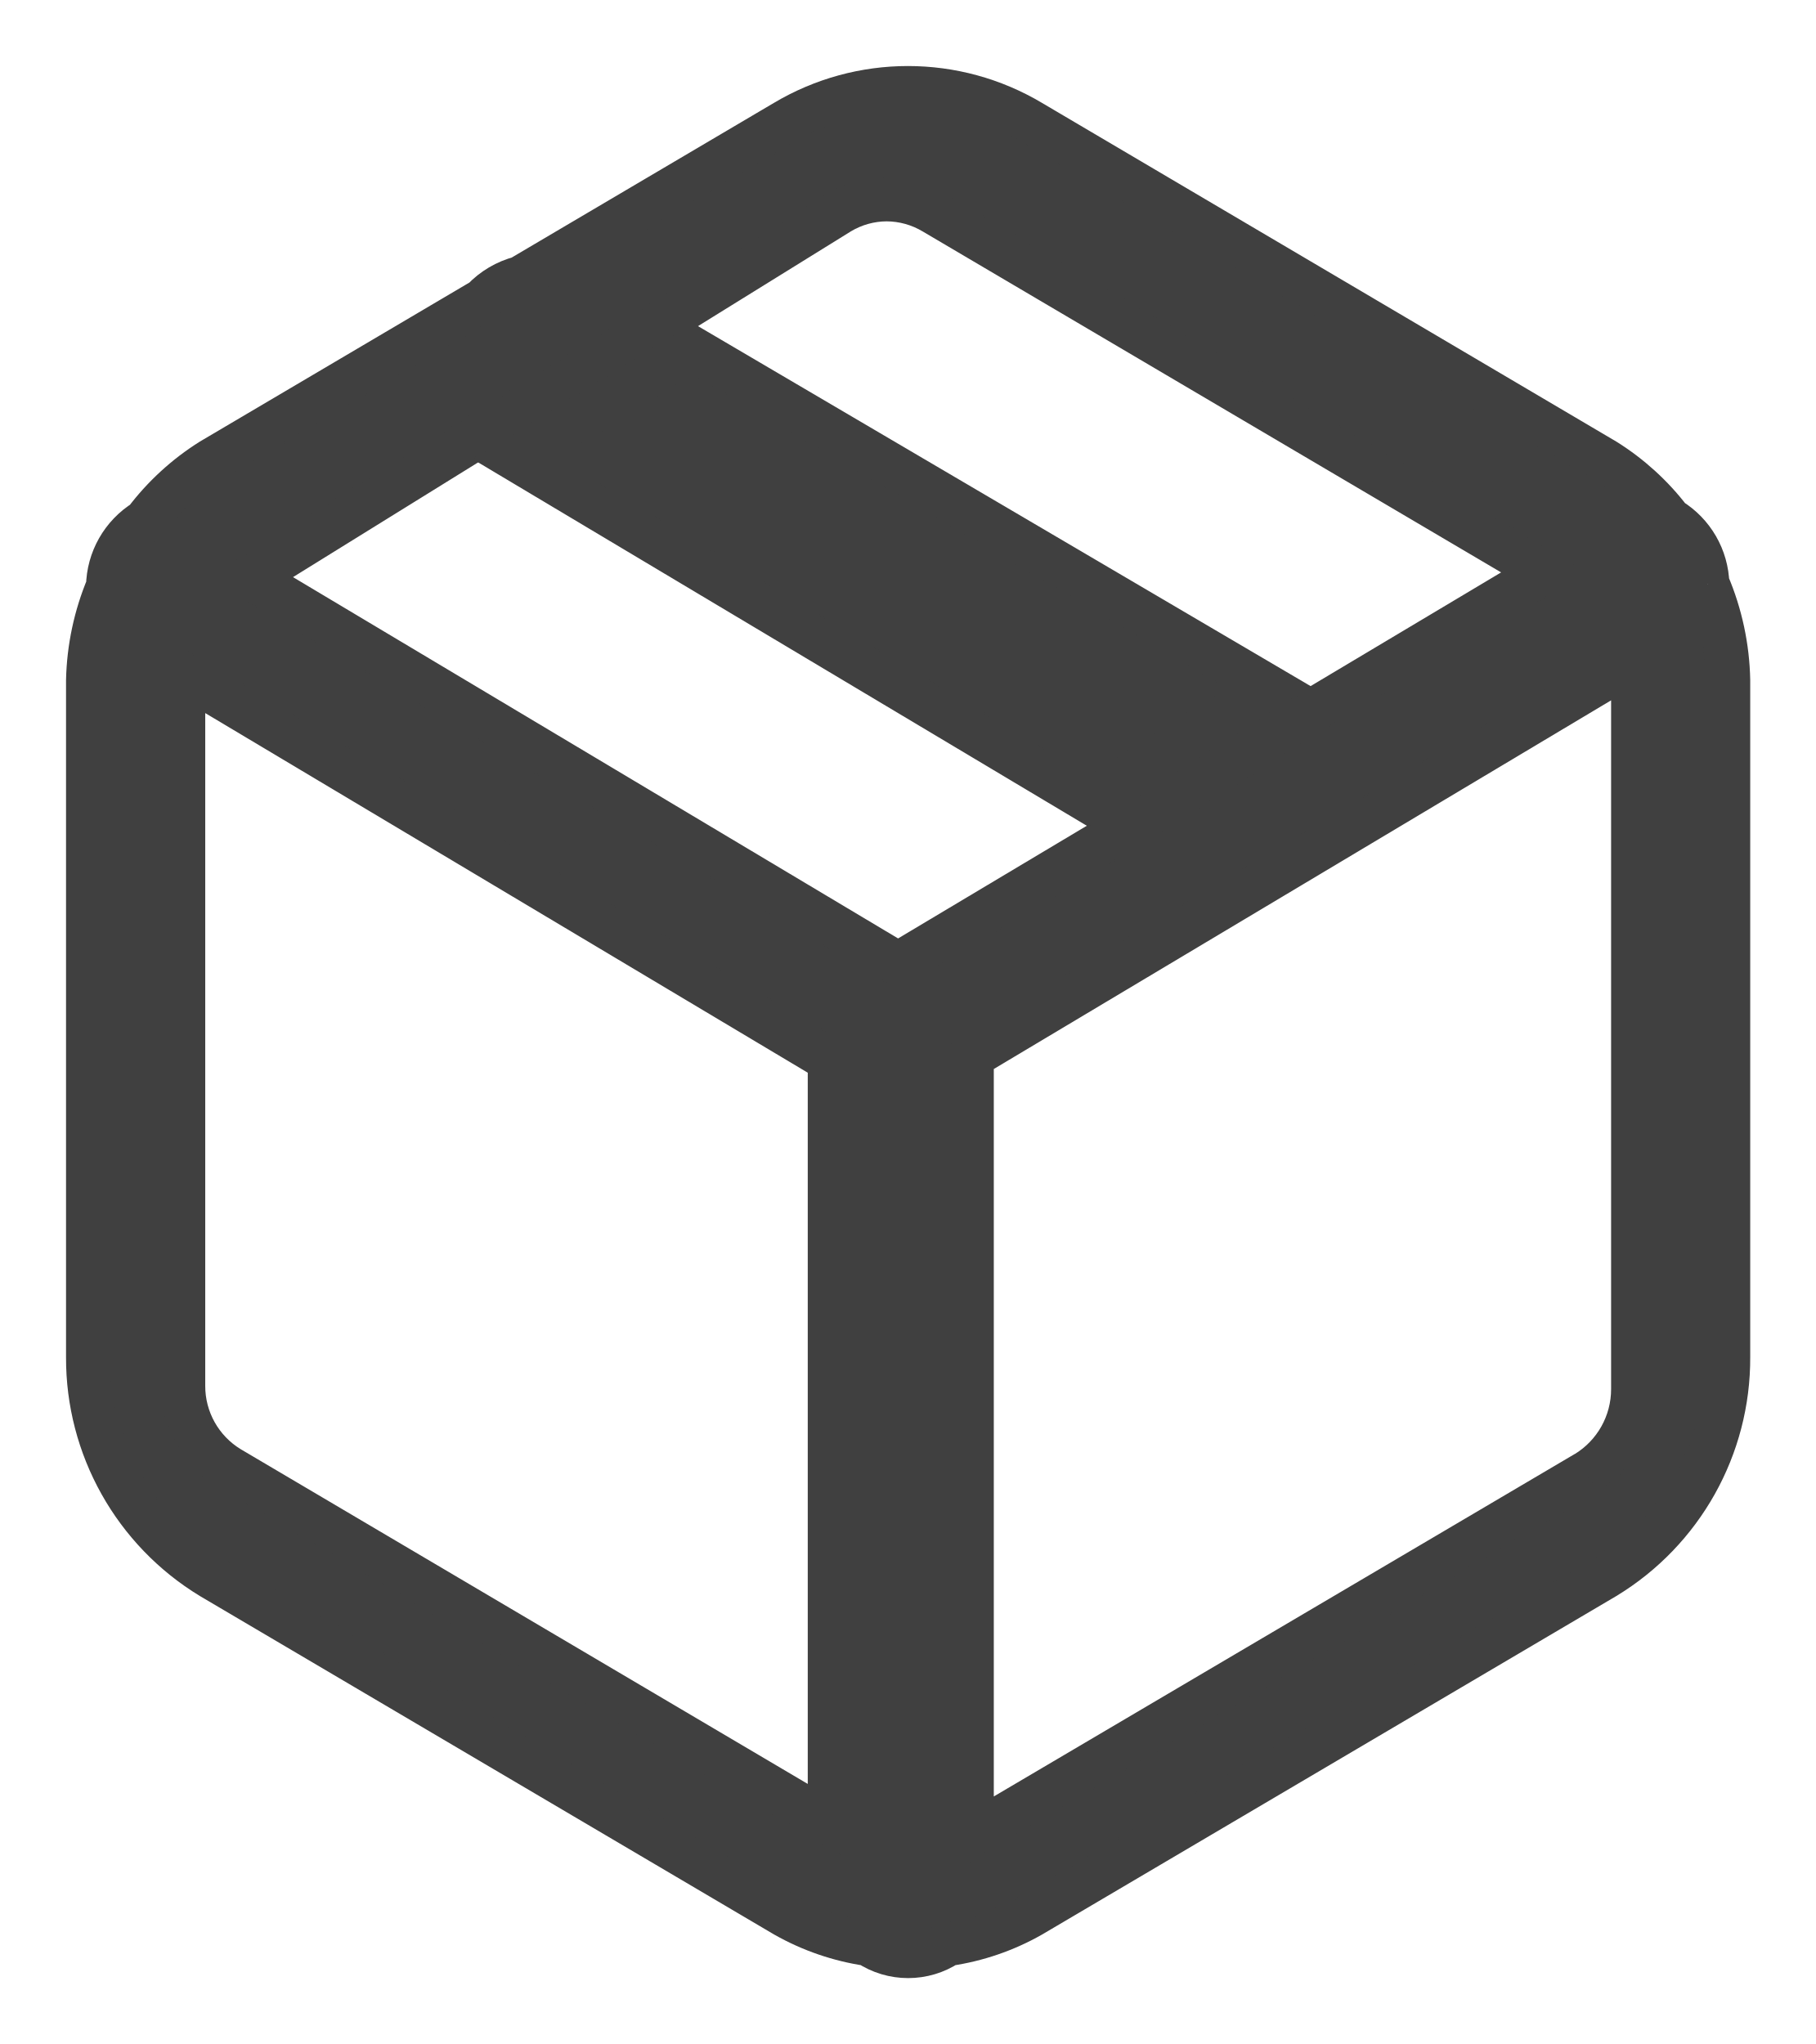
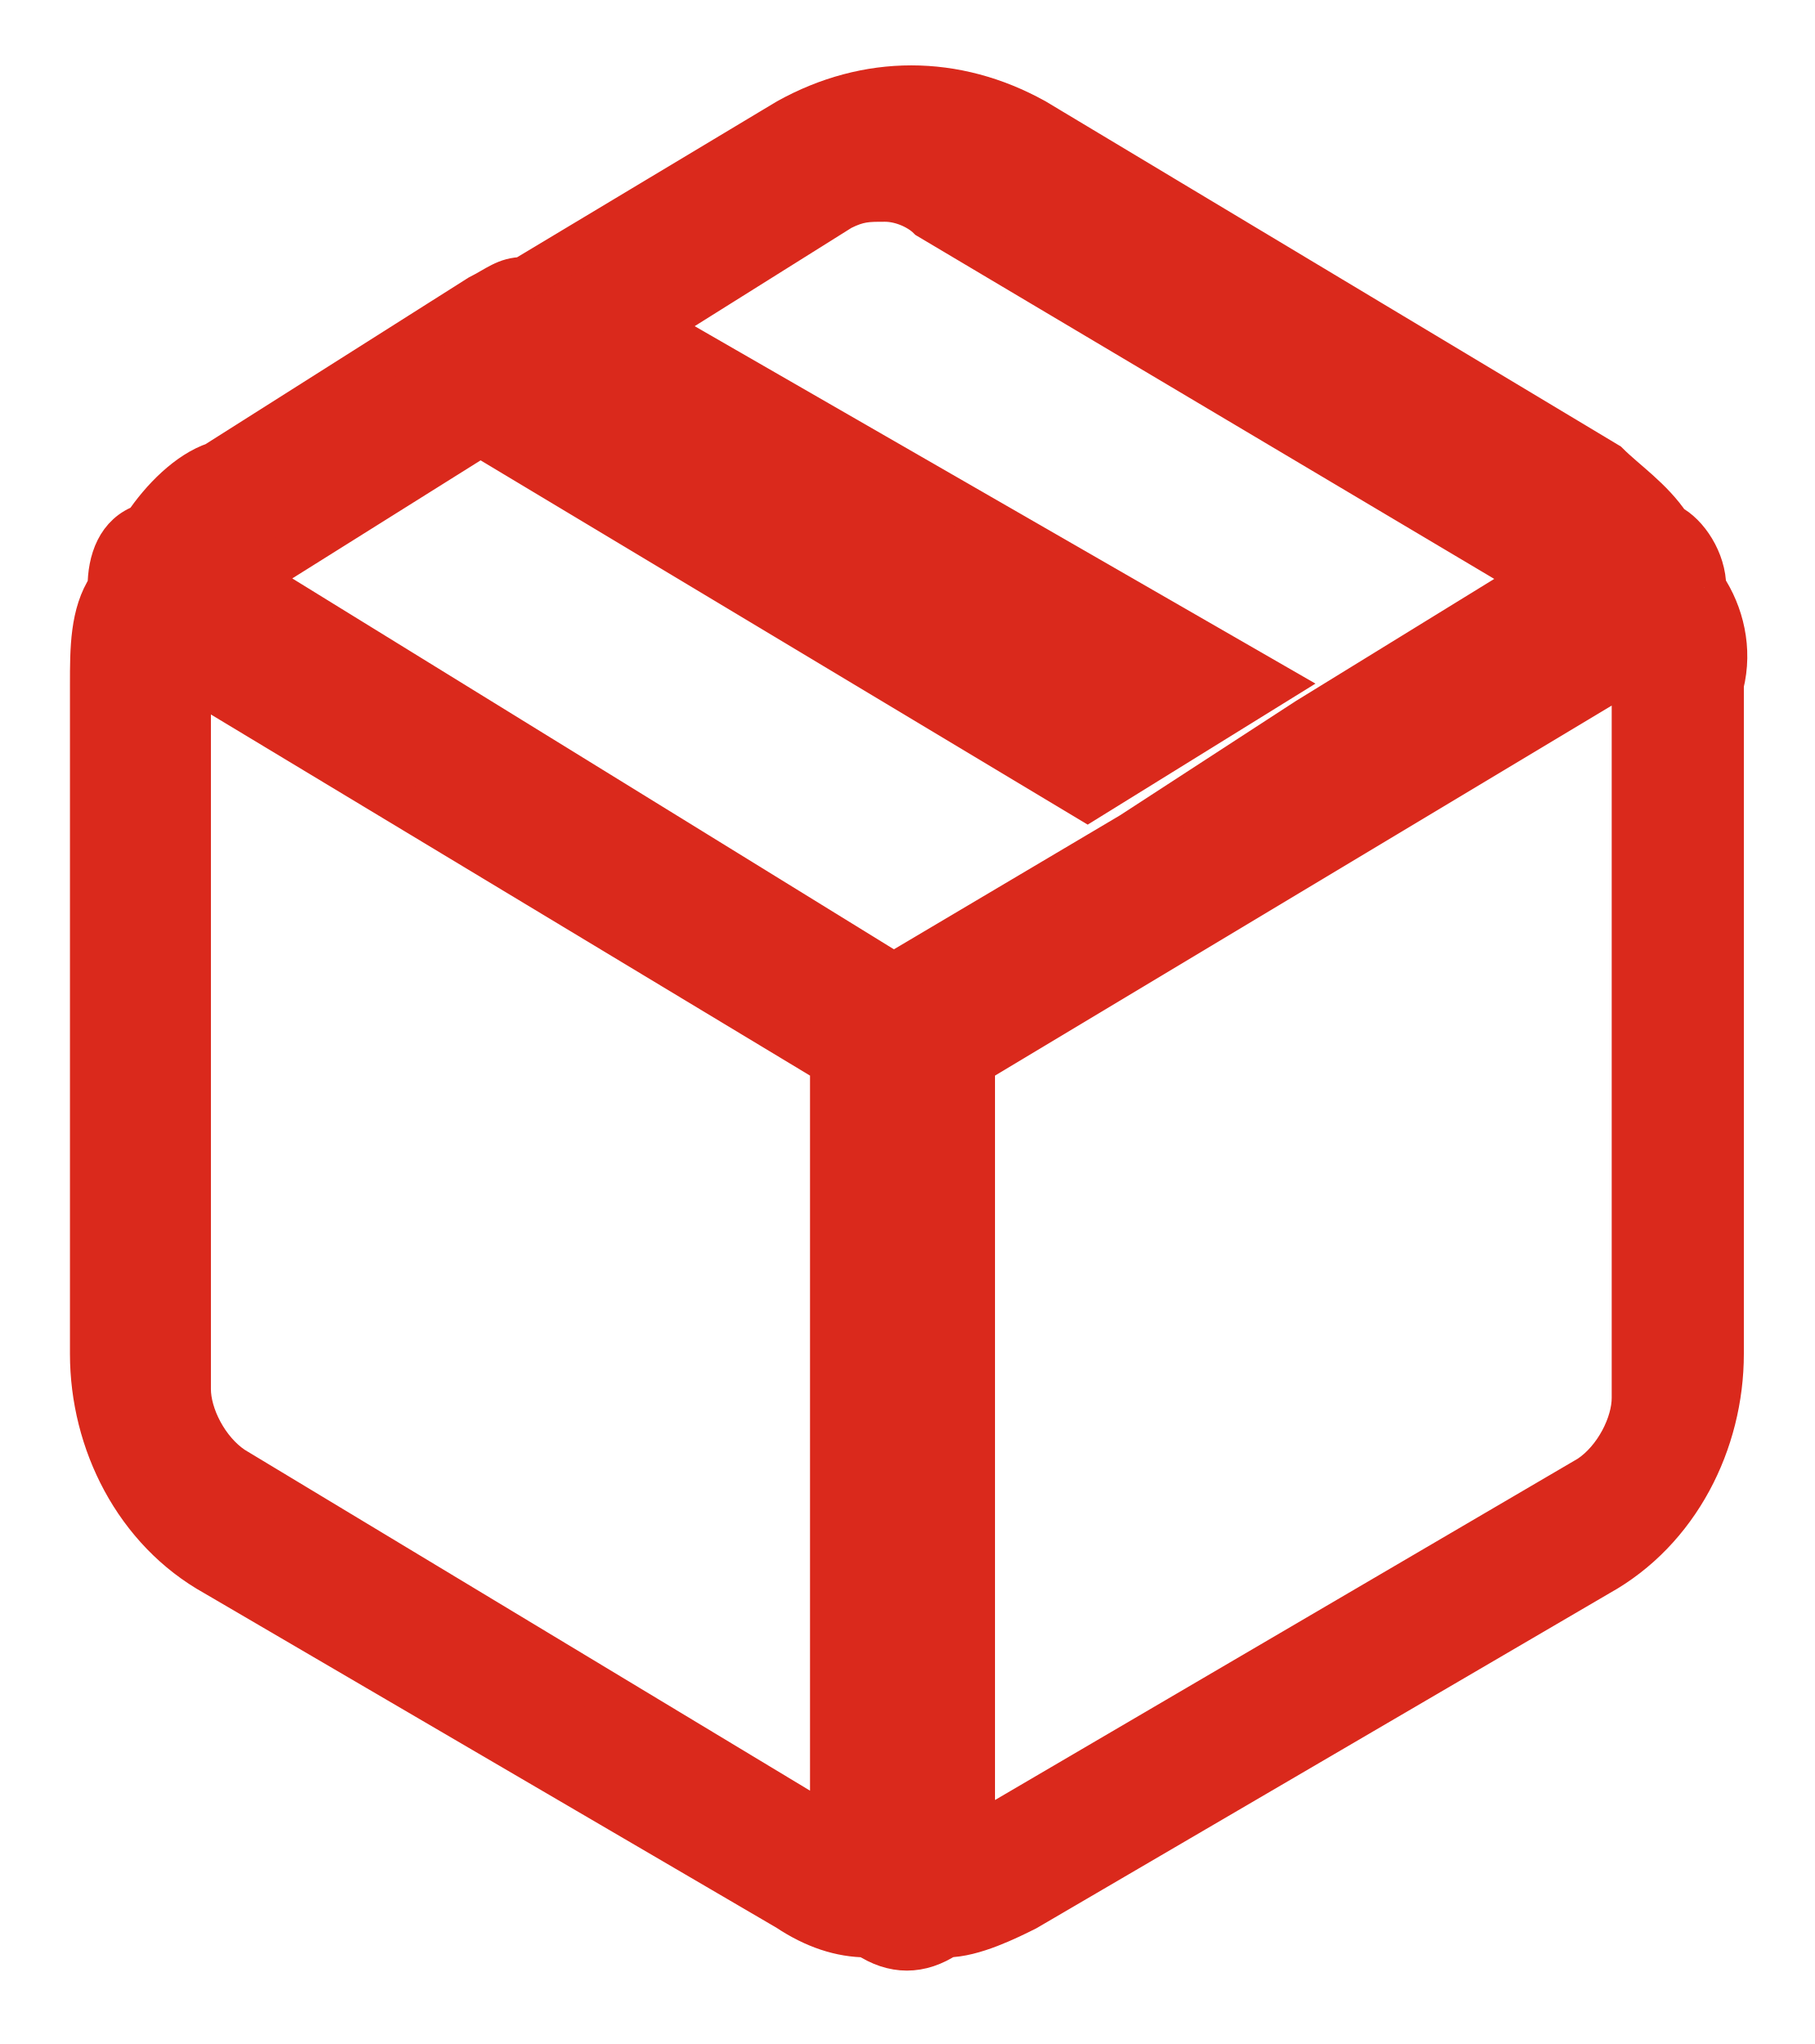
- <svg xmlns="http://www.w3.org/2000/svg" width="20.625" height="23.216" viewBox="0 0 20.625 23.216">
-   <defs>
-     <clipPath id="clip-path">
-       <rect id="Rectángulo_11534" data-name="Rectángulo 11534" width="20.625" height="23.216" transform="translate(-0.444 -0.367)" fill="#404040" stroke="#404040" stroke-width="0.5" />
-     </clipPath>
-   </defs>
+ <svg xmlns="http://www.w3.org/2000/svg" xmlns:xlink="http://www.w3.org/1999/xlink" version="1.1" id="Capa_1" x="0px" y="0px" viewBox="0 0 20.6 23.2" style="enable-background:new 0 0 20.6 23.2;" xml:space="preserve">
+   <style type="text/css">
+ 	.st0{clip-path:url(#SVGID_2_);}
+ 	.st1{fill:#DA291C;stroke:#DA291C;stroke-width:0.5;}
+ </style>
  <g id="icono-principal-arma-tu-paquete" transform="translate(0.444 0.367)">
-     <g id="Enmascarar_grupo_22160" data-name="Enmascarar grupo 22160" clip-path="url(#clip-path)">
-       <path id="Trazado_35923" data-name="Trazado 35923" d="M18.391,5.635a.886.886,0,0,0-.425-.734,2.79,2.79,0,0,0-.739-.672L10.709.385a2.727,2.727,0,0,0-2.794,0L4.911,2.157a.894.894,0,0,0-.425.251L1.4,4.229a2.815,2.815,0,0,0-.751.69.888.888,0,0,0-.422.742A2.924,2.924,0,0,0,0,6.727v7.687a2.91,2.91,0,0,0,1.4,2.5l6.519,3.843a2.717,2.717,0,0,0,.945.324.81.81,0,0,0,.9,0,2.7,2.7,0,0,0,.945-.324l6.519-3.843a2.907,2.907,0,0,0,1.4-2.5V6.727a2.936,2.936,0,0,0-.233-1.091M8.536,1.413a1.047,1.047,0,0,1,.536-.149H9.067a1.055,1.055,0,0,1,.542.151L16.539,5.5,13.9,7.075,11.851,8.367,9.2,9.95,1.847,5.559ZM1.606,15.675a1.089,1.089,0,0,1-.525-.937V6.659l7.343,4.383V19.7Zm15.406.055-6.975,4.112V11l7.511-4.486v8.262a1.114,1.114,0,0,1-.536.955" transform="translate(0.556 0.633)" fill="#404040" stroke="#404040" stroke-width="0.5" />
-       <path id="Trazado_35924" data-name="Trazado 35924" d="M13.339,6.7l6.543,3.845L17.83,11.838,11.316,7.949Z" transform="translate(-5.912 -3.106)" fill="#404040" stroke="#404040" stroke-width="0.5" />
+     <g>
+       <defs>
+         <rect id="SVGID_1_" x="-0.4" y="-0.4" width="20.6" height="23.2" />
+       </defs>
+       <clipPath id="SVGID_2_">
+         <use xlink:href="#SVGID_1_" style="overflow:visible;" />
+       </clipPath>
+       <g id="Enmascarar_grupo_22160" class="st0">
+         <path id="Trazado_35923" class="st1" d="M18.9,6.3c0-0.3-0.2-0.6-0.4-0.7c-0.2-0.3-0.5-0.5-0.7-0.7L11.3,1     c-0.9-0.5-1.9-0.5-2.8,0l-3,1.8C5.3,2.8,5.2,2.9,5,3L2,4.9C1.7,5,1.4,5.3,1.2,5.6C0.9,5.7,0.8,6,0.8,6.3C0.6,6.6,0.6,7,0.6,7.4     V15c0,1,0.5,2,1.4,2.5l6.5,3.8c0.3,0.2,0.6,0.3,0.9,0.3c0.3,0.2,0.6,0.2,0.9,0c0.3,0,0.7-0.2,0.9-0.3l6.5-3.8     c0.9-0.5,1.4-1.5,1.4-2.5V7.4C19.2,7,19.1,6.6,18.9,6.3 M9.1,2c0.2-0.1,0.3-0.1,0.5-0.1h0c0.2,0,0.4,0.1,0.5,0.2l6.9,4.1     l-2.6,1.6l-2,1.3l-2.7,1.6L2.4,6.2L9.1,2z M2.2,16.3c-0.3-0.2-0.5-0.6-0.5-0.9V7.3L9,11.7v8.7L2.2,16.3z M17.6,16.4l-7,4.1v-8.8     l7.5-4.5v8.3C18.1,15.8,17.9,16.2,17.6,16.4" />
+         <path id="Trazado_35924" class="st1" d="M7.4,3.6L14,7.4l-2.1,1.3L5.4,4.8L7.4,3.6z" />
+       </g>
    </g>
  </g>
</svg>
